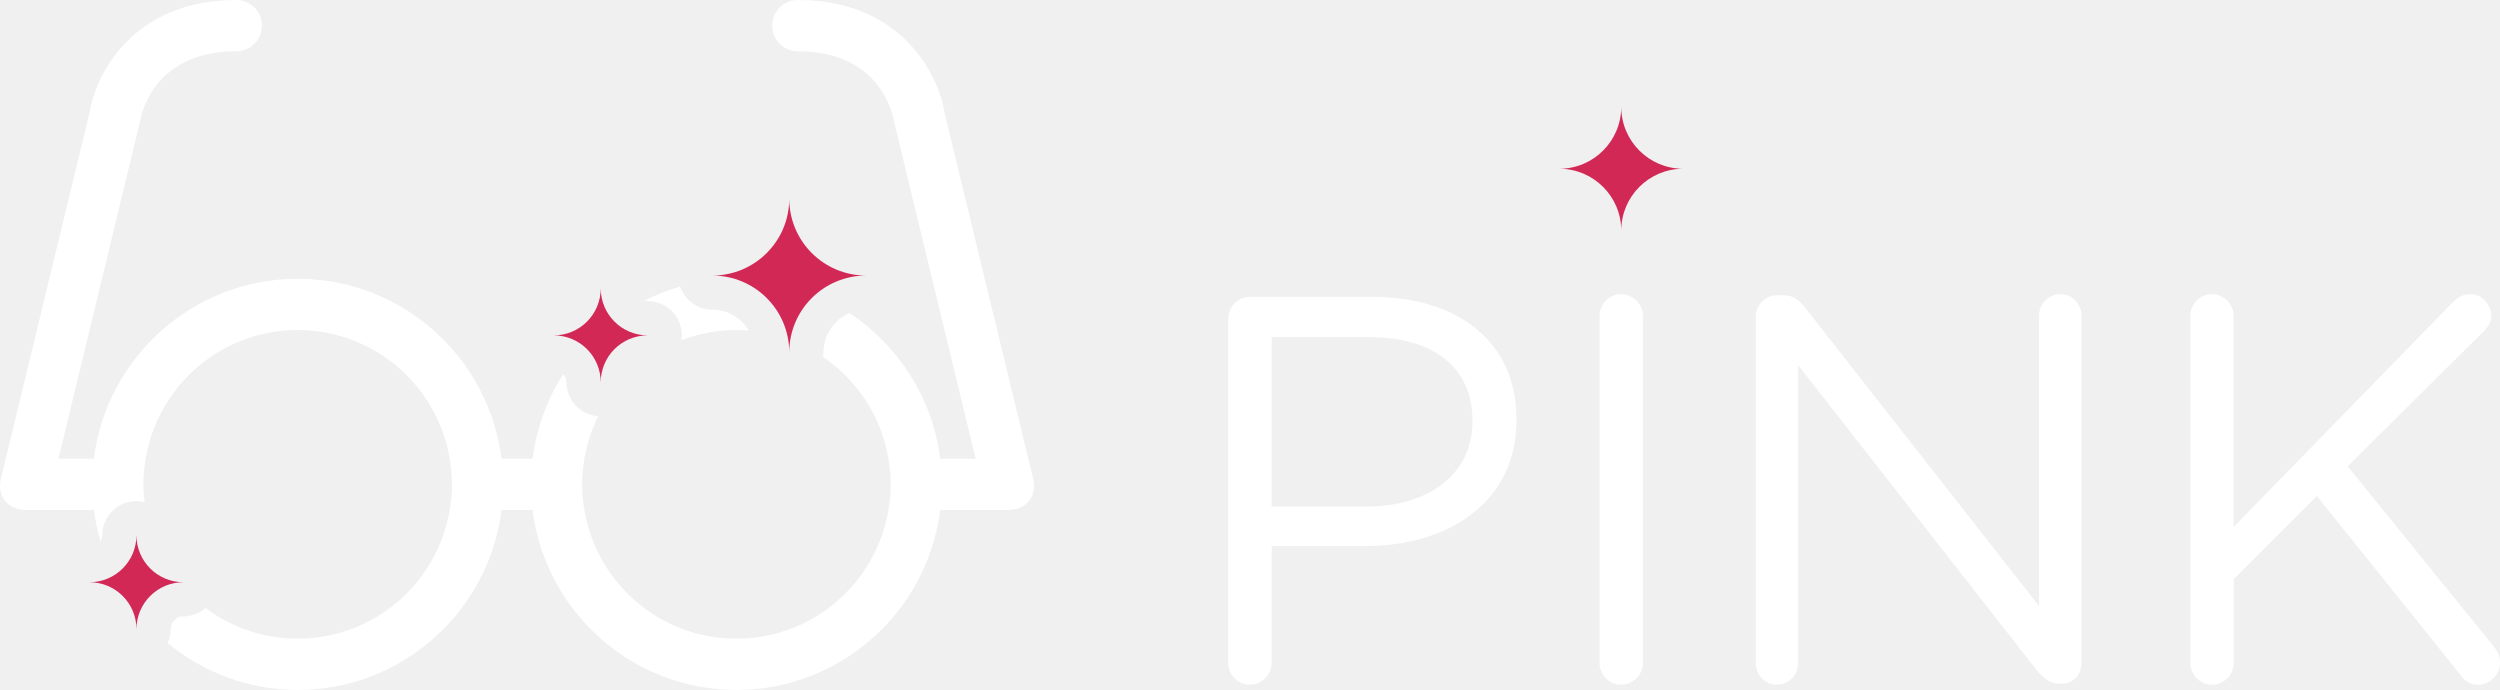
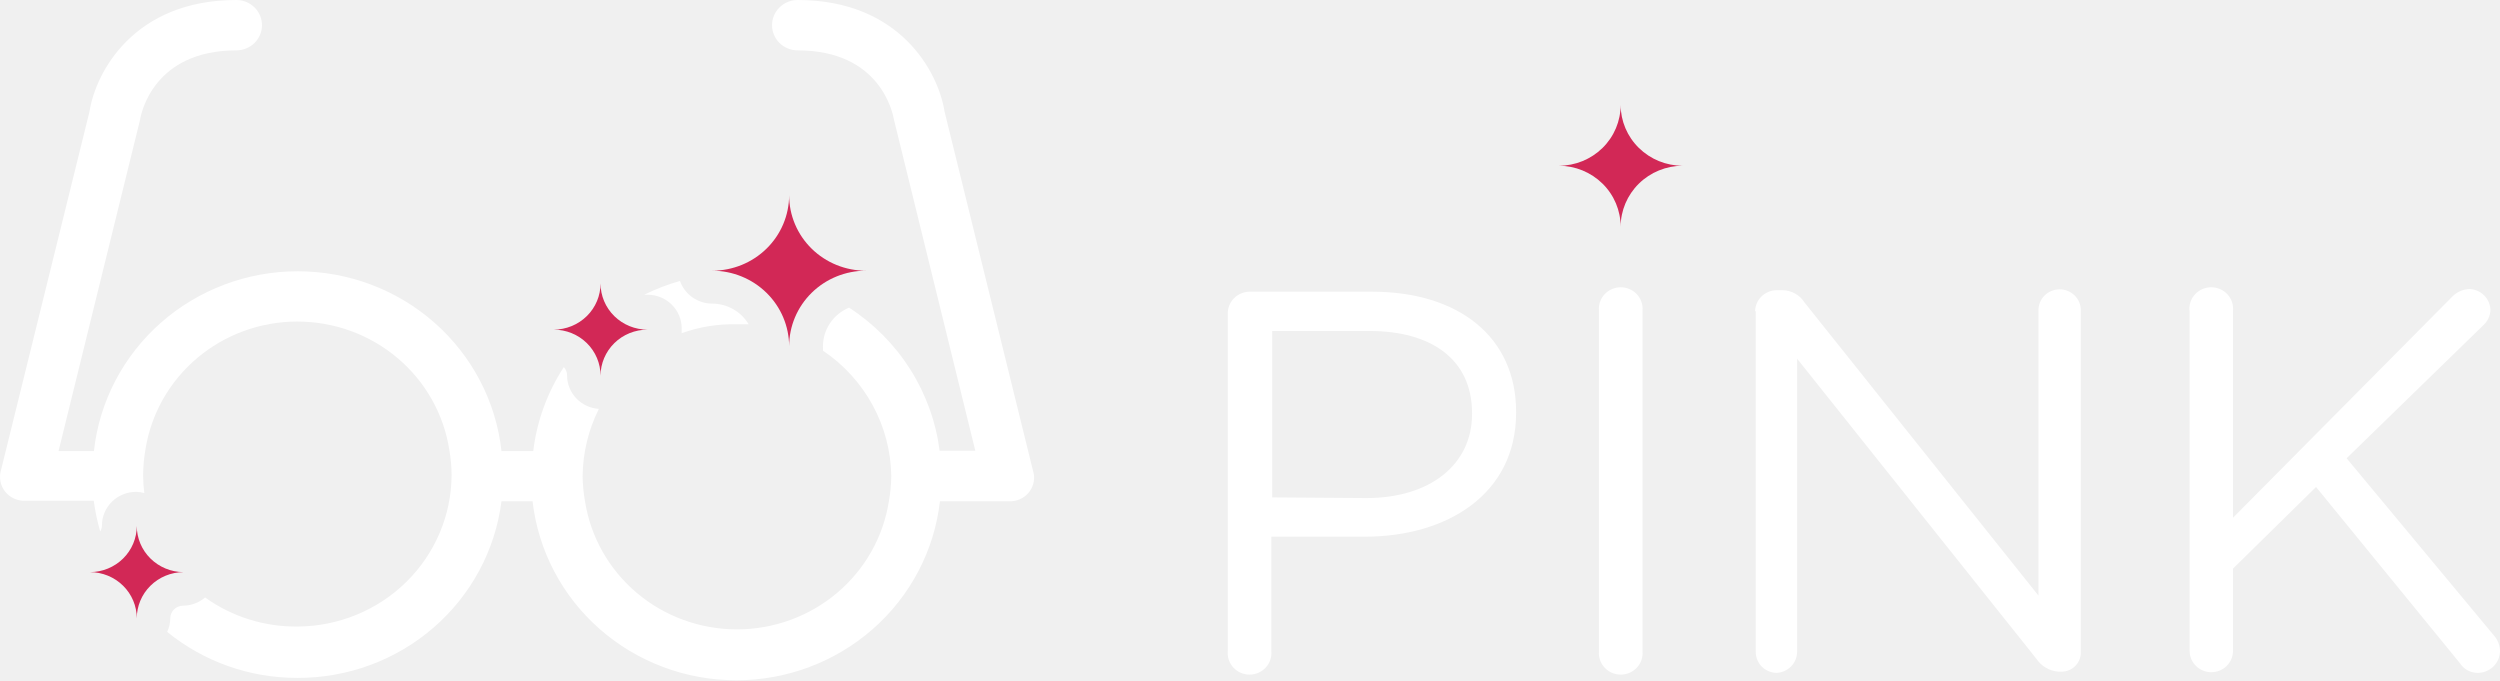
- <svg xmlns="http://www.w3.org/2000/svg" version="1.1" id="Layer_2" x="0px" y="0px" width="146.3px" height="40.375px" viewBox="0 0 146.3 40.375" enable-background="new 0 0 146.3 40.375" xml:space="preserve">
-   <g>
-     <path fill="#FFFFFF" d="M71.874,18.661c0-0.708,0.58-1.288,1.256-1.288h7.18c5.087,0,8.436,2.704,8.436,7.146v0.064 c0,4.861-4.057,7.373-8.854,7.373h-5.475v6.825c0,0.708-0.58,1.288-1.288,1.288c-0.676,0-1.256-0.58-1.256-1.288V18.661z M79.988,29.641c3.734,0,6.182-1.996,6.182-4.959v-0.063c0-3.22-2.414-4.894-6.053-4.894h-5.699v9.917H79.988L79.988,29.641z" />
-     <path fill="#FFFFFF" d="M93.603,18.5c0-0.708,0.579-1.288,1.255-1.288c0.709,0,1.288,0.58,1.288,1.288v20.283 c0,0.708-0.579,1.287-1.288,1.287c-0.676,0-1.255-0.579-1.255-1.287V18.5z" />
-     <path fill="#FFFFFF" d="M102.744,18.532c0-0.676,0.58-1.256,1.256-1.256h0.354c0.58,0,0.935,0.29,1.288,0.74l13.684,17.45V18.468 c0-0.676,0.547-1.256,1.256-1.256c0.676,0,1.224,0.58,1.224,1.256v20.349c0,0.676-0.481,1.19-1.158,1.19h-0.129c-0.548,0-0.935-0.321-1.319-0.772l-13.975-17.868v17.45c0,0.676-0.547,1.256-1.256,1.256c-0.676,0-1.223-0.58-1.223-1.256V18.532 H102.744z" />
-     <path fill="#FFFFFF" d="M128.173,18.5c0-0.708,0.58-1.288,1.257-1.288c0.708,0,1.286,0.58,1.286,1.288v12.331l12.848-13.168 c0.29-0.257,0.579-0.451,0.998-0.451c0.676,0,1.225,0.612,1.225,1.256c0,0.354-0.162,0.644-0.42,0.901l-7.984,7.92l8.564,10.561 c0.225,0.291,0.354,0.547,0.354,0.935c0,0.676-0.578,1.288-1.286,1.288c-0.483,0-0.806-0.258-1.03-0.58l-8.402-10.463l-4.863,4.861 v4.894c0,0.708-0.578,1.288-1.286,1.288c-0.677,0-1.257-0.58-1.257-1.288V18.5H128.173z" />
-   </g>
-   <path fill="#D22856" d="M98.498,9.875c-2.002,0-3.623-1.623-3.623-3.624c0,2.001-1.623,3.624-3.625,3.624 c2.002,0,3.625,1.623,3.625,3.624C94.875,11.498,96.496,9.875,98.498,9.875z" />
-   <g>
-     <path fill="#FFFFFF" d="M43.094,19.313c0.246,0,0.489,0.014,0.73,0.033c-0.437-0.728-1.227-1.221-2.136-1.221 c-0.877,0-1.614-0.568-1.884-1.354c-0.727,0.208-1.425,0.482-2.089,0.816c0.062,0.017,0.122,0.038,0.188,0.038c1.104,0,2,0.896,2,2 c0,0.096-0.015,0.188-0.028,0.281C40.875,19.524,41.959,19.313,43.094,19.313z" />
-     <path fill="#FFFFFF" d="M60.462,28.016c-0.002-0.009-5.175-21.365-5.175-21.365C54.926,4.303,52.694,0,46.688,0 c-0.829,0-1.5,0.671-1.5,1.5s0.671,1.5,1.5,1.5c4.856,0,5.575,3.729,5.639,4.143l4.767,19.701h-2.073 c-0.445-3.557-2.453-6.628-5.305-8.522c-0.897,0.379-1.529,1.269-1.529,2.303c0,0.088-0.015,0.171-0.026,0.256 c1.991,1.358,3.415,3.489,3.829,5.964c0.082,0.489,0.135,0.988,0.135,1.5s-0.053,1.012-0.135,1.5 c-0.716,4.272-4.421,7.531-8.896,7.531c-4.475,0-8.181-3.259-8.896-7.531c-0.082-0.488-0.135-0.988-0.135-1.5 s0.053-1.011,0.135-1.5c0.147-0.878,0.427-1.711,0.808-2.483c-1.034-0.078-1.852-0.932-1.852-1.985 c0-0.189-0.077-0.357-0.192-0.489c-0.938,1.469-1.569,3.15-1.795,4.958h-1.82c-0.741-5.927-5.802-10.531-11.927-10.531 S6.235,20.917,5.493,26.844H3.42L8.187,7.143C8.25,6.729,8.97,3,13.826,3c0.829,0,1.5-0.671,1.5-1.5S14.655,0,13.826,0 C7.82,0,5.588,4.303,5.227,6.651c0,0-5.173,21.356-5.175,21.365c-0.266,1.109,0.531,1.826,1.426,1.826 c0.012,0,0.023,0.004,0.036,0.004h3.982c0.079,0.628,0.215,1.237,0.387,1.831c0.059-0.106,0.102-0.224,0.102-0.354 c0-1.104,0.896-2,2-2c0.166,0,0.324,0.025,0.478,0.063c-0.043-0.343-0.074-0.688-0.074-1.042c0-0.512,0.053-1.011,0.135-1.5 c0.715-4.271,4.421-7.531,8.896-7.531s8.18,3.26,8.896,7.531c0.082,0.489,0.135,0.988,0.135,1.5s-0.053,1.012-0.135,1.5 c-0.715,4.272-4.421,7.531-8.896,7.531c-2.022,0-3.883-0.67-5.386-1.794c-0.35,0.302-0.8,0.491-1.299,0.491 c-0.413,0-0.749,0.336-0.749,0.748c0,0.29-0.065,0.564-0.176,0.812c2.075,1.708,4.722,2.743,7.614,2.743 c6.125,0,11.185-4.604,11.927-10.53h1.814c0.742,5.926,5.802,10.53,11.927,10.53s11.186-4.604,11.927-10.53H59 c0.012,0,0.023-0.004,0.036-0.004C59.931,29.842,60.728,29.125,60.462,28.016z" />
-   </g>
-   <g>
-     <g>
-       <path fill="#D22856" d="M50.686,16.125c-2.485,0-4.499-2.014-4.499-4.499c0,2.485-2.014,4.499-4.499,4.499 c2.485,0,4.499,2.014,4.499,4.499C46.187,18.139,48.2,16.125,50.686,16.125z" />
-     </g>
-   </g>
-   <g>
-     <g>
-       <path fill="#D22856" d="M37.904,19.626c-1.519,0-2.749-1.23-2.749-2.749c0,1.519-1.23,2.749-2.749,2.749 c1.519,0,2.749,1.229,2.749,2.749C35.155,20.855,36.386,19.626,37.904,19.626z" />
-     </g>
-   </g>
-   <g>
-     <g>
-       <path fill="#D22856" d="M10.734,34.072c-1.519,0-2.749-1.23-2.749-2.75c0,1.52-1.23,2.75-2.749,2.75 c1.519,0,2.749,1.229,2.749,2.748C7.985,35.303,9.215,34.072,10.734,34.072z" />
-     </g>
-   </g>
+ <svg xmlns="http://www.w3.org/2000/svg" width="147" height="40" viewBox="0 0 147 40" fill="none">
+   <path d="M72.193 18.425C72.193 18.092 72.326 17.773 72.562 17.535C72.799 17.297 73.12 17.159 73.459 17.151H80.67C85.783 17.151 89.147 19.827 89.147 24.211V24.27C89.147 29.069 85.07 31.557 80.248 31.557H74.754V38.291C74.77 38.466 74.749 38.642 74.692 38.808C74.634 38.974 74.543 39.127 74.422 39.256C74.302 39.386 74.155 39.489 73.992 39.56C73.829 39.63 73.652 39.667 73.474 39.667C73.295 39.667 73.119 39.63 72.956 39.56C72.793 39.489 72.646 39.386 72.525 39.256C72.405 39.127 72.313 38.974 72.256 38.808C72.199 38.642 72.177 38.466 72.193 38.291V18.425ZM80.349 29.286C84.095 29.286 86.556 27.311 86.556 24.349V24.29C86.556 21.111 84.135 19.462 80.53 19.462H74.805V29.247L80.349 29.286Z" fill="white" />
+   <path d="M94.019 18.267C94.003 18.092 94.024 17.916 94.081 17.75C94.139 17.584 94.23 17.431 94.351 17.302C94.471 17.173 94.618 17.069 94.781 16.999C94.944 16.928 95.121 16.891 95.299 16.891C95.478 16.891 95.654 16.928 95.817 16.999C95.981 17.069 96.127 17.173 96.248 17.302C96.368 17.431 96.46 17.584 96.517 17.75C96.574 17.916 96.596 18.092 96.58 18.267V38.291C96.596 38.466 96.574 38.642 96.517 38.808C96.46 38.974 96.368 39.127 96.248 39.256C96.127 39.386 95.981 39.489 95.817 39.56C95.654 39.63 95.478 39.667 95.299 39.667C95.121 39.667 94.944 39.63 94.781 39.56C94.618 39.489 94.471 39.386 94.351 39.256C94.23 39.127 94.139 38.974 94.081 38.808C94.024 38.642 94.003 38.466 94.019 38.291V18.267Z" fill="white" />
+   <path d="M103.199 18.297C103.206 17.97 103.343 17.659 103.579 17.429C103.815 17.199 104.132 17.067 104.464 17.062H104.816C105.077 17.067 105.332 17.137 105.559 17.265C105.785 17.392 105.975 17.574 106.111 17.793L119.862 35.023V18.237C119.862 17.913 119.993 17.601 120.226 17.372C120.46 17.142 120.777 17.013 121.107 17.013C121.437 17.013 121.754 17.142 121.988 17.372C122.221 17.601 122.352 17.913 122.352 18.237V38.331C122.358 38.484 122.332 38.636 122.275 38.778C122.219 38.921 122.134 39.051 122.025 39.16C121.916 39.269 121.785 39.355 121.641 39.413C121.497 39.47 121.343 39.499 121.187 39.496H121.057C120.79 39.478 120.531 39.399 120.301 39.265C120.071 39.131 119.876 38.947 119.731 38.726L105.67 21.091V38.331C105.667 38.649 105.541 38.954 105.317 39.184C105.093 39.413 104.788 39.55 104.464 39.565C104.136 39.56 103.823 39.427 103.593 39.196C103.363 38.965 103.236 38.654 103.239 38.331V18.297H103.199Z" fill="white" />
+   <path d="M128.74 18.267C128.724 18.092 128.746 17.916 128.803 17.75C128.86 17.584 128.952 17.431 129.072 17.302C129.193 17.173 129.339 17.069 129.503 16.999C129.666 16.928 129.842 16.891 130.021 16.891C130.199 16.891 130.376 16.928 130.539 16.999C130.702 17.069 130.849 17.173 130.969 17.302C131.09 17.431 131.181 17.584 131.239 17.75C131.296 17.916 131.317 18.092 131.301 18.267V30.442L144.198 17.438C144.462 17.168 144.822 17.009 145.202 16.993C145.531 17.006 145.842 17.142 146.072 17.373C146.302 17.605 146.433 17.914 146.438 18.237C146.43 18.405 146.39 18.571 146.317 18.723C146.245 18.876 146.142 19.012 146.016 19.126L137.981 26.946L146.648 37.373C146.875 37.631 147 37.96 147 38.301C146.996 38.472 146.958 38.64 146.887 38.796C146.817 38.953 146.716 39.093 146.59 39.211C146.464 39.328 146.315 39.42 146.153 39.481C145.991 39.542 145.818 39.57 145.644 39.565C145.442 39.557 145.245 39.501 145.07 39.401C144.895 39.301 144.747 39.161 144.64 38.992L136.183 28.635L131.301 33.433V38.272C131.301 38.436 131.268 38.599 131.204 38.752C131.14 38.904 131.046 39.042 130.928 39.158C130.809 39.275 130.669 39.367 130.514 39.43C130.359 39.493 130.193 39.526 130.026 39.526C129.858 39.526 129.692 39.493 129.538 39.43C129.383 39.367 129.242 39.275 129.124 39.158C129.005 39.042 128.911 38.904 128.847 38.752C128.783 38.599 128.75 38.436 128.75 38.272V18.267H128.74Z" fill="white" />
+   <path d="M98.94 9.746C97.975 9.746 97.049 9.369 96.366 8.699C95.682 8.029 95.297 7.12 95.294 6.171C95.294 7.119 94.911 8.028 94.229 8.699C93.547 9.369 92.623 9.746 91.658 9.746C92.624 9.748 93.548 10.127 94.23 10.799C94.912 11.471 95.294 12.381 95.294 13.33C95.297 12.38 95.682 11.47 96.365 10.798C97.048 10.127 97.974 9.748 98.94 9.746Z" fill="#D22856" />
+   <path d="M43.287 19.067C43.538 19.067 43.779 19.067 44.02 19.067C43.802 18.699 43.49 18.393 43.114 18.18C42.739 17.967 42.314 17.854 41.881 17.852C41.463 17.852 41.055 17.723 40.715 17.484C40.374 17.245 40.118 16.908 39.983 16.519C39.259 16.724 38.556 16.995 37.883 17.329H38.074C38.607 17.329 39.118 17.537 39.495 17.907C39.871 18.278 40.083 18.78 40.083 19.304C40.088 19.399 40.088 19.495 40.083 19.59C41.109 19.223 42.195 19.045 43.287 19.067Z" fill="white" />
+   <path d="M60.733 27.647L55.541 6.566C55.179 4.246 52.929 0 46.903 0C46.503 0 46.12 0.156 45.837 0.434C45.555 0.712 45.396 1.088 45.396 1.481C45.396 1.874 45.555 2.251 45.837 2.528C46.12 2.806 46.503 2.962 46.903 2.962C51.774 2.962 52.497 6.645 52.568 7.05L57.348 26.502H55.249C55.032 24.805 54.444 23.174 53.525 21.722C52.606 20.27 51.378 19.031 49.926 18.089C49.471 18.277 49.083 18.593 48.81 18.997C48.536 19.401 48.39 19.875 48.389 20.36C48.395 20.446 48.395 20.531 48.389 20.617C49.611 21.44 50.613 22.54 51.312 23.824C52.011 25.107 52.387 26.537 52.407 27.993C52.401 28.489 52.354 28.985 52.266 29.474C51.938 31.571 50.856 33.484 49.217 34.866C47.579 36.247 45.491 37.007 43.332 37.007C41.173 37.007 39.086 36.247 37.447 34.866C35.809 33.484 34.727 31.571 34.398 29.474C34.311 28.985 34.264 28.489 34.258 27.993C34.273 26.623 34.599 25.274 35.212 24.043C34.704 24.008 34.228 23.785 33.881 23.418C33.535 23.052 33.342 22.569 33.344 22.068C33.345 21.889 33.277 21.716 33.153 21.585C32.181 23.075 31.566 24.763 31.355 26.521H29.487C29.166 23.617 27.766 20.932 25.554 18.981C23.343 17.03 20.476 15.951 17.504 15.951C14.533 15.951 11.666 17.03 9.455 18.981C7.243 20.932 5.843 23.617 5.522 26.521H3.443L8.234 7.05C8.294 6.645 9.047 2.962 13.899 2.962C14.298 2.962 14.681 2.806 14.964 2.528C15.246 2.251 15.405 1.874 15.405 1.481C15.405 1.088 15.246 0.712 14.964 0.434C14.681 0.156 14.298 0 13.899 0C7.872 0 5.623 4.246 5.261 6.566L0.058 27.647C-0.006 27.862 -0.017 28.088 0.026 28.308C0.068 28.528 0.164 28.734 0.305 28.91C0.445 29.086 0.627 29.226 0.834 29.319C1.041 29.412 1.267 29.455 1.495 29.444H5.512C5.594 30.055 5.721 30.659 5.894 31.251C5.957 31.143 5.992 31.021 5.994 30.896C5.994 30.372 6.206 29.87 6.583 29.499C6.959 29.129 7.47 28.921 8.003 28.921C8.166 28.923 8.328 28.946 8.485 28.99C8.441 28.646 8.418 28.3 8.415 27.953C8.417 27.457 8.461 26.962 8.545 26.472C8.867 24.368 9.946 22.447 11.587 21.059C13.227 19.67 15.32 18.907 17.484 18.907C19.649 18.907 21.742 19.67 23.382 21.059C25.022 22.447 26.102 24.368 26.423 26.472C26.508 26.962 26.551 27.457 26.554 27.953C26.538 30.305 25.581 32.557 23.889 34.22C22.197 35.883 19.907 36.824 17.515 36.84C15.556 36.866 13.642 36.267 12.061 35.132C11.698 35.441 11.235 35.613 10.755 35.615C10.557 35.618 10.368 35.697 10.229 35.836C10.09 35.974 10.012 36.161 10.012 36.356C10.009 36.632 9.947 36.905 9.831 37.156C11.98 38.907 14.684 39.864 17.474 39.861C20.422 39.874 23.273 38.824 25.486 36.91C27.7 34.995 29.123 32.35 29.487 29.474H31.315C31.646 32.369 33.05 35.043 35.259 36.985C37.469 38.927 40.328 40 43.292 40C46.256 40 49.115 38.927 51.325 36.985C53.534 35.043 54.938 32.369 55.269 29.474H59.287C59.519 29.49 59.752 29.45 59.965 29.357C60.177 29.264 60.364 29.121 60.507 28.94C60.65 28.76 60.745 28.547 60.785 28.322C60.824 28.096 60.806 27.864 60.733 27.647Z" fill="white" />
+   <path d="M50.92 15.917C50.327 15.918 49.74 15.805 49.191 15.582C48.643 15.36 48.145 15.034 47.725 14.622C47.305 14.21 46.972 13.721 46.745 13.182C46.518 12.644 46.401 12.066 46.401 11.483C46.398 12.66 45.921 13.788 45.073 14.619C44.226 15.45 43.078 15.917 41.881 15.917C43.079 15.919 44.227 16.389 45.074 17.221C45.921 18.054 46.398 19.183 46.401 20.36C46.401 19.182 46.877 18.052 47.724 17.218C48.572 16.385 49.722 15.917 50.92 15.917Z" fill="#D22856" />
+   <path d="M38.074 19.383C37.342 19.383 36.639 19.097 36.121 18.587C35.603 18.078 35.312 17.387 35.312 16.667C35.312 17.386 35.023 18.075 34.507 18.584C33.991 19.093 33.291 19.38 32.56 19.383C33.29 19.383 33.99 19.668 34.506 20.175C35.022 20.682 35.312 21.371 35.312 22.088C35.315 21.37 35.607 20.682 36.125 20.174C36.642 19.667 37.343 19.383 38.074 19.383Z" fill="#D22856" />
+   <path d="M10.785 33.641C10.056 33.636 9.359 33.347 8.845 32.838C8.331 32.33 8.043 31.642 8.043 30.925C8.043 31.644 7.754 32.333 7.238 32.842C6.722 33.351 6.022 33.638 5.291 33.641C6.022 33.643 6.722 33.931 7.238 34.44C7.754 34.948 8.043 35.638 8.043 36.356C8.043 35.639 8.331 34.952 8.845 34.443C9.359 33.934 10.056 33.646 10.785 33.641Z" fill="#D22856" />
</svg>
